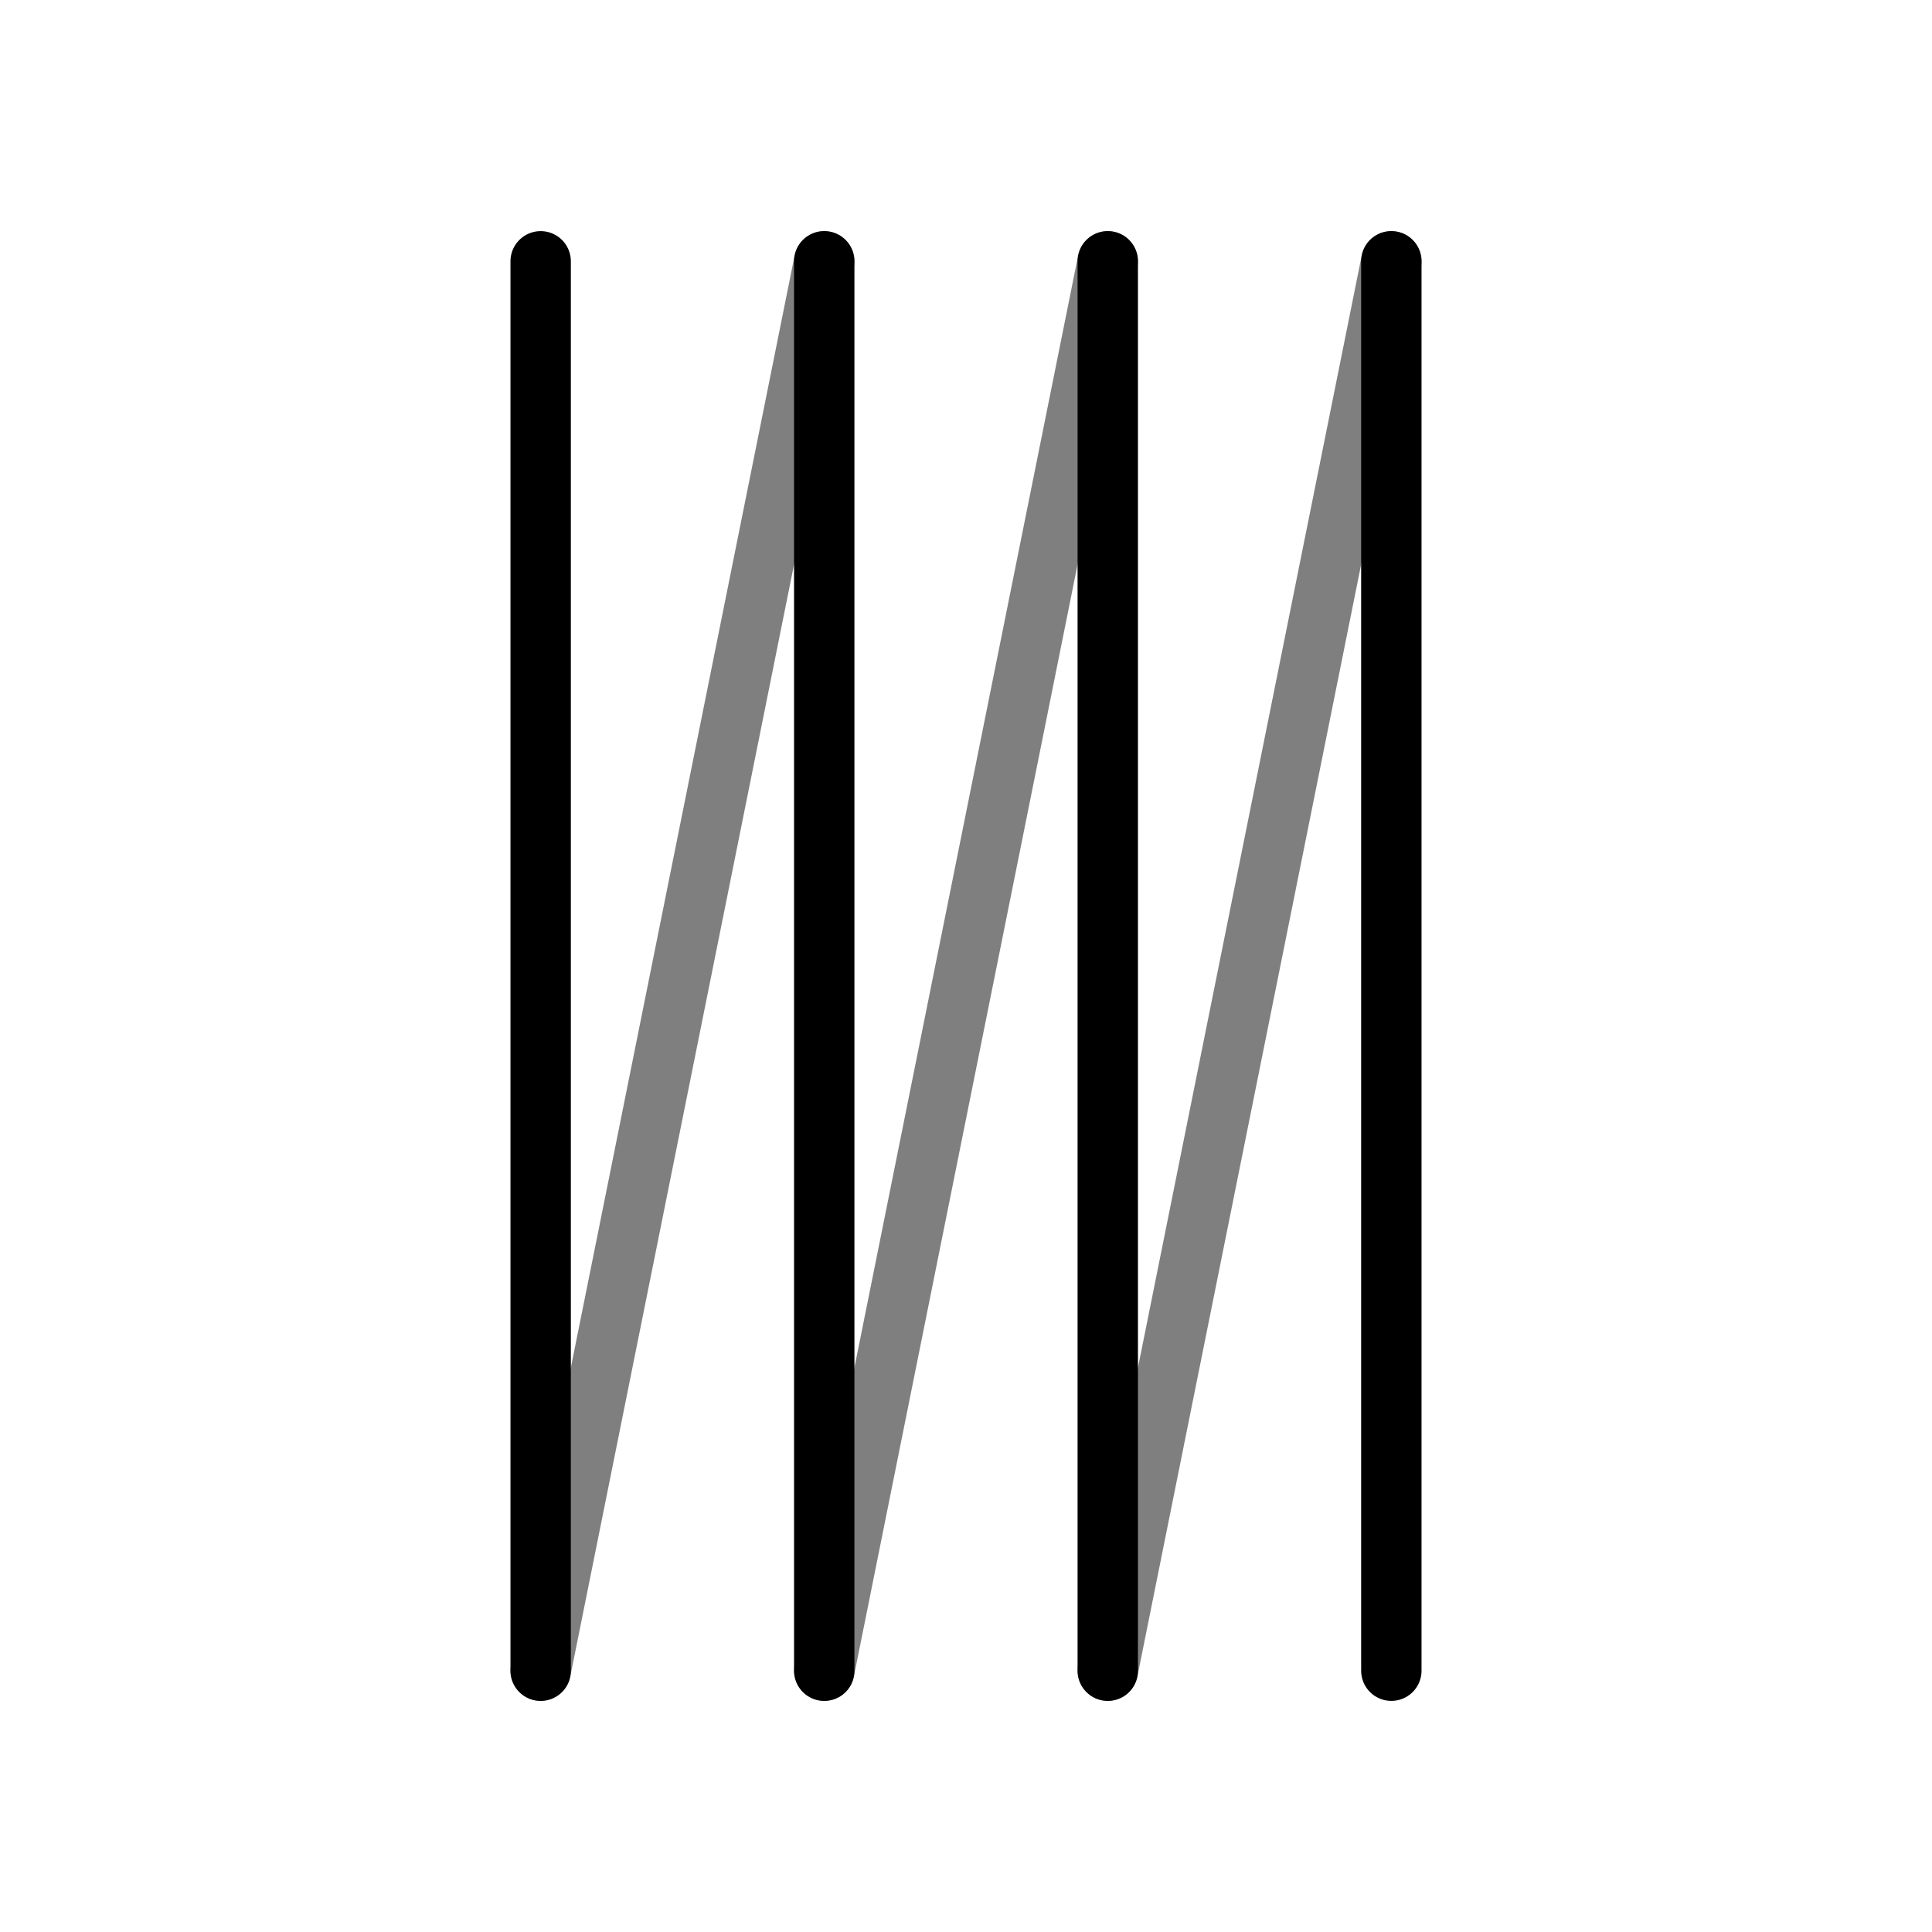
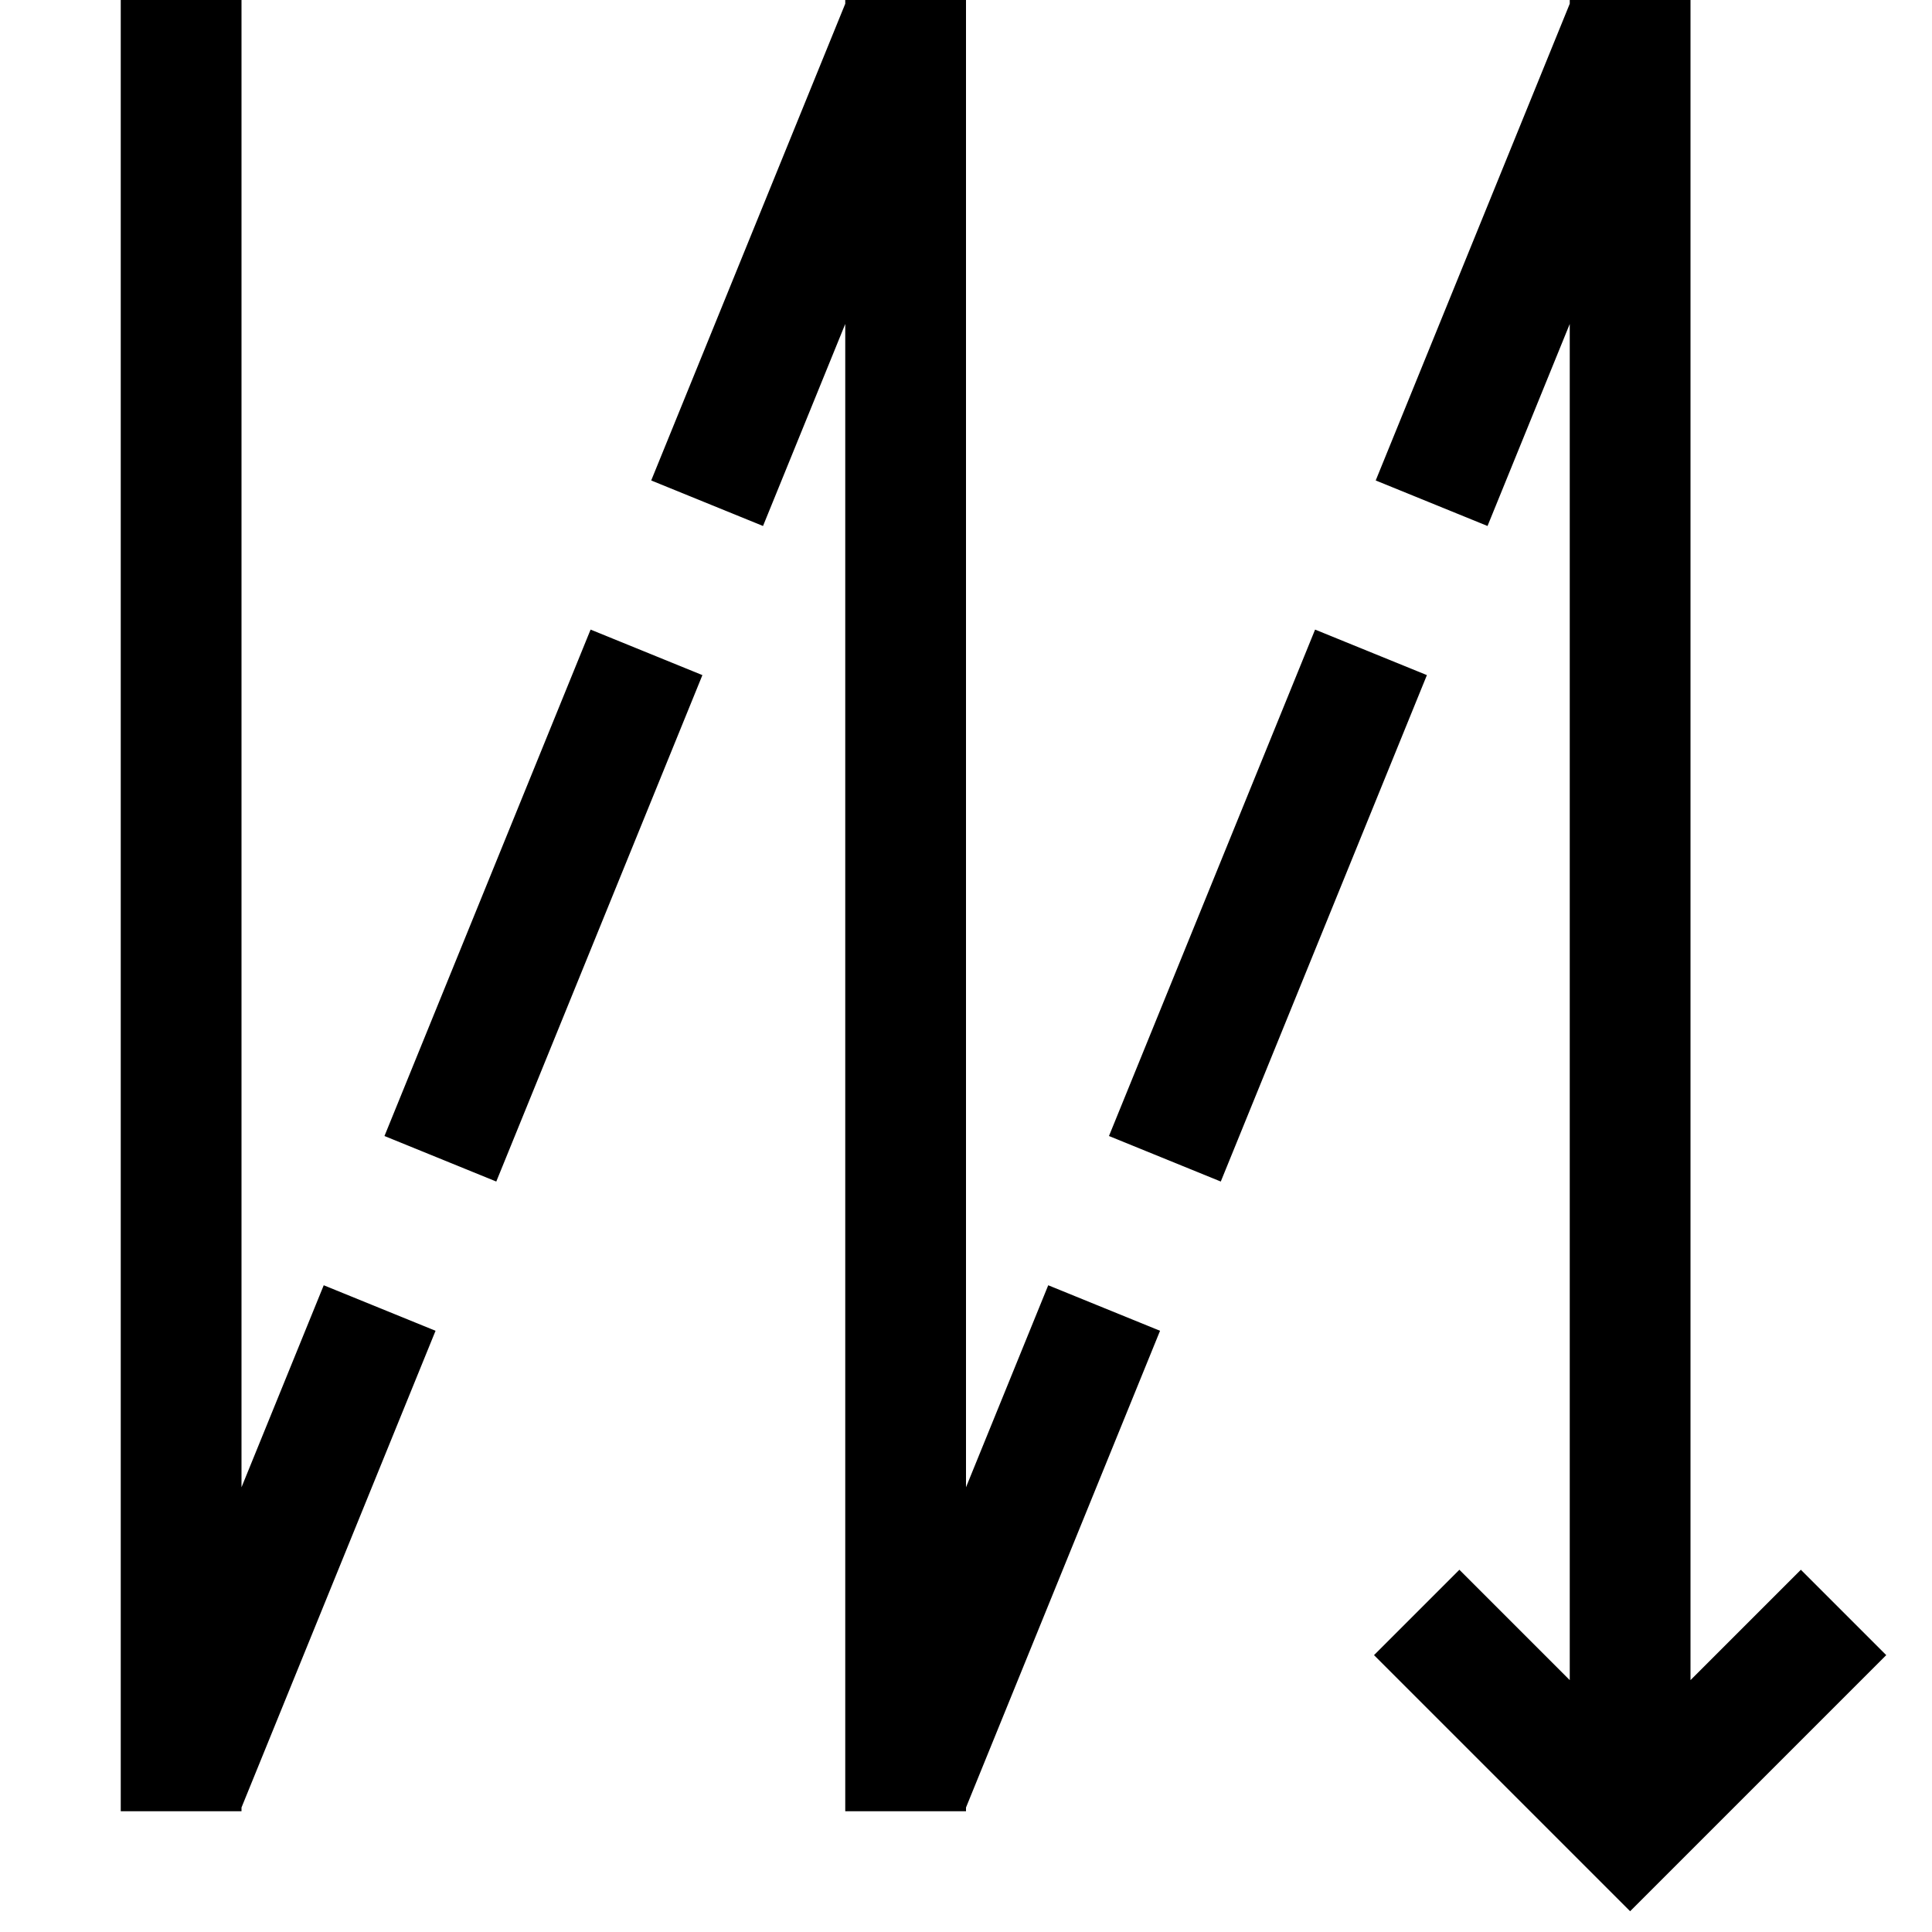
- <svg xmlns="http://www.w3.org/2000/svg" viewBox="0 0 32 32">
-   <line x1="8.955" y1="27.672" x2="13.652" y2="4.328" style="fill:none;stroke:#000;stroke-linecap:round;stroke-miterlimit:10;stroke-opacity:0.5" />
-   <line x1="13.652" y1="27.672" x2="18.348" y2="4.328" style="fill:none;stroke:#000;stroke-linecap:round;stroke-miterlimit:10;stroke-opacity:0.5" />
-   <line x1="18.348" y1="27.672" x2="23.045" y2="4.328" style="fill:none;stroke:#000;stroke-linecap:round;stroke-miterlimit:10;stroke-opacity:0.5" />
-   <line x1="8.955" y1="4.328" x2="8.955" y2="27.672" style="fill:none;stroke:#000;stroke-linecap:round;stroke-miterlimit:10" />
-   <line x1="13.652" y1="4.328" x2="13.652" y2="27.672" style="fill:none;stroke:#000;stroke-linecap:round;stroke-miterlimit:10" />
-   <line x1="18.348" y1="4.328" x2="18.348" y2="27.672" style="fill:none;stroke:#000;stroke-linecap:round;stroke-miterlimit:10" />
-   <line x1="23.045" y1="4.328" x2="23.045" y2="27.672" style="fill:none;stroke:#000;stroke-linecap:round;stroke-miterlimit:10" />
+ <svg xmlns="http://www.w3.org/2000/svg" version="1.1" id="Layer_1" x="0px" y="0px" width="16px" height="16px" viewBox="0 0 16 16" enable-background="new 0 0 16 16" xml:space="preserve">
+   <path d="M2.681,10.644l0.926,0.377L2,14.969V15H1.987H1V0h1v12.317L2.681,10.644z M8,12.317V0H7.552h-0.54H7v0.031L5.393,3.979  l0.926,0.377L7,2.683V15h0.987H8v-0.031l1.607-3.948l-0.926-0.377L8,12.317z M3.184,9.408l0.926,0.377l1.707-4.194L4.891,5.214  L3.184,9.408z M10.891,5.214L9.184,9.408l0.926,0.377l1.707-4.194L10.891,5.214z M14.914,13L14,13.914V0h-0.987H13v0.031  l-1.607,3.948l0.926,0.377L13,2.683v11.231L12.086,13l-0.707,0.707l2.121,2.121l2.121-2.121L14.914,13z" />
</svg>
